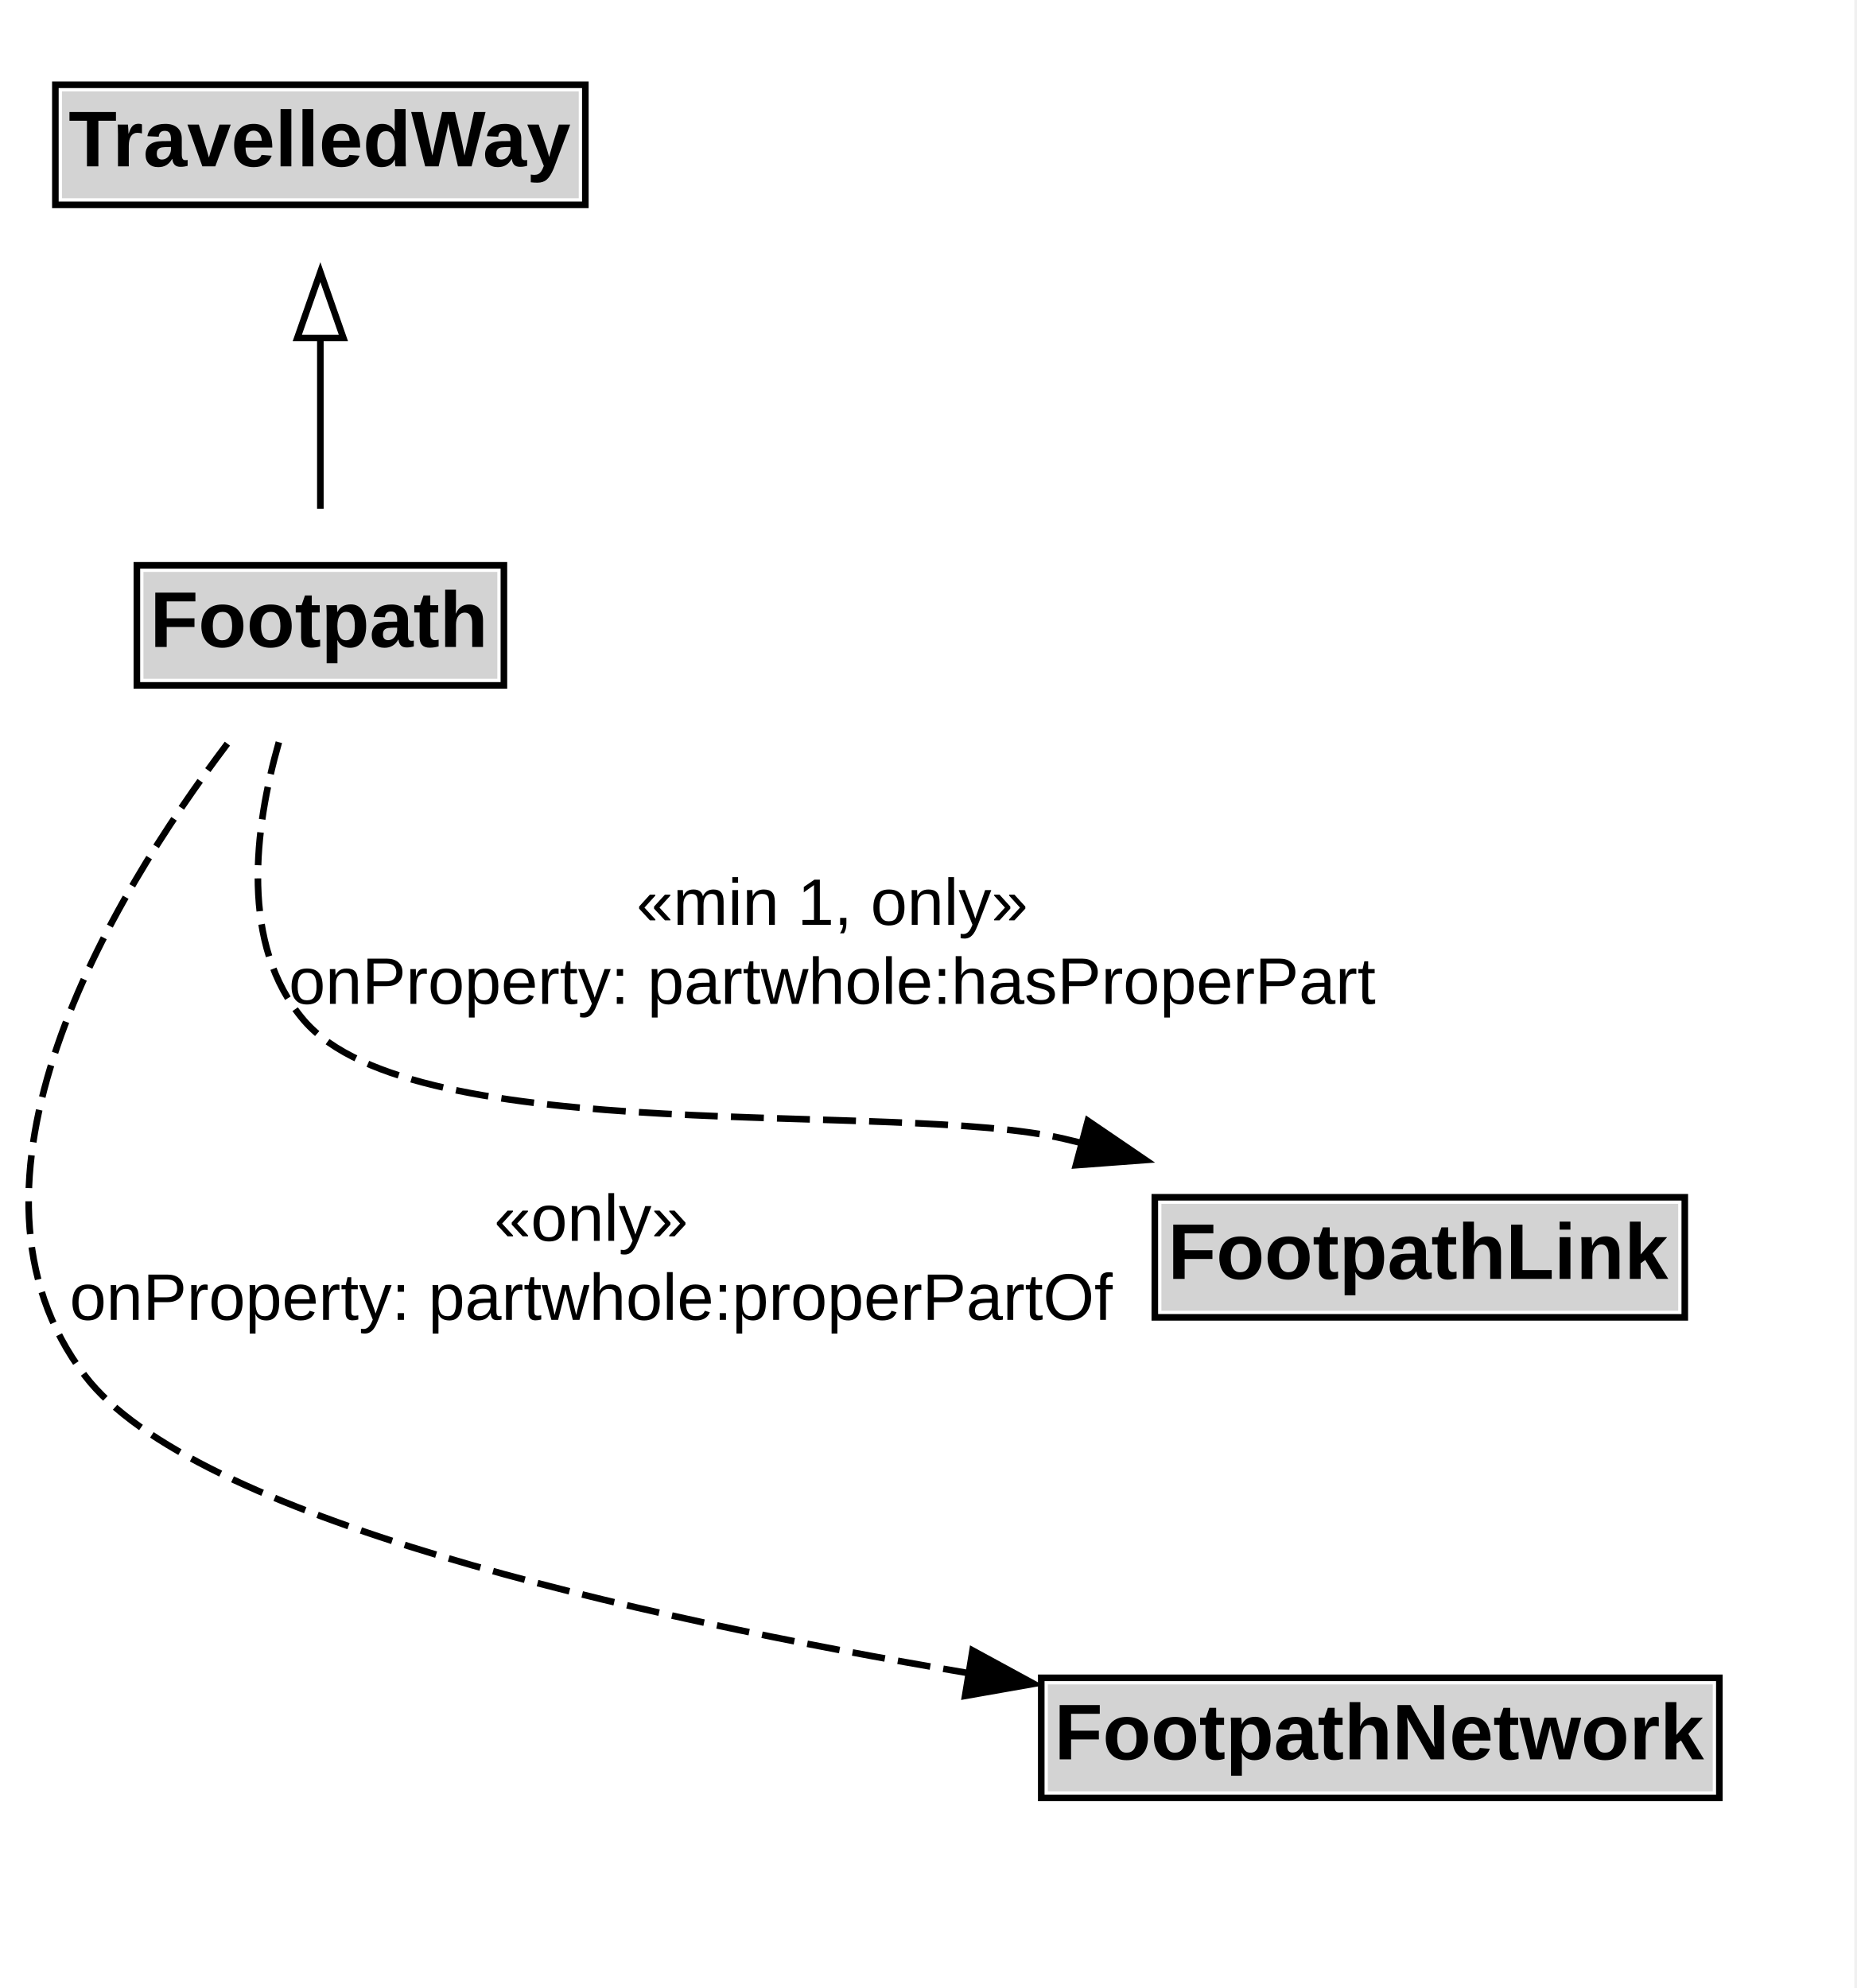
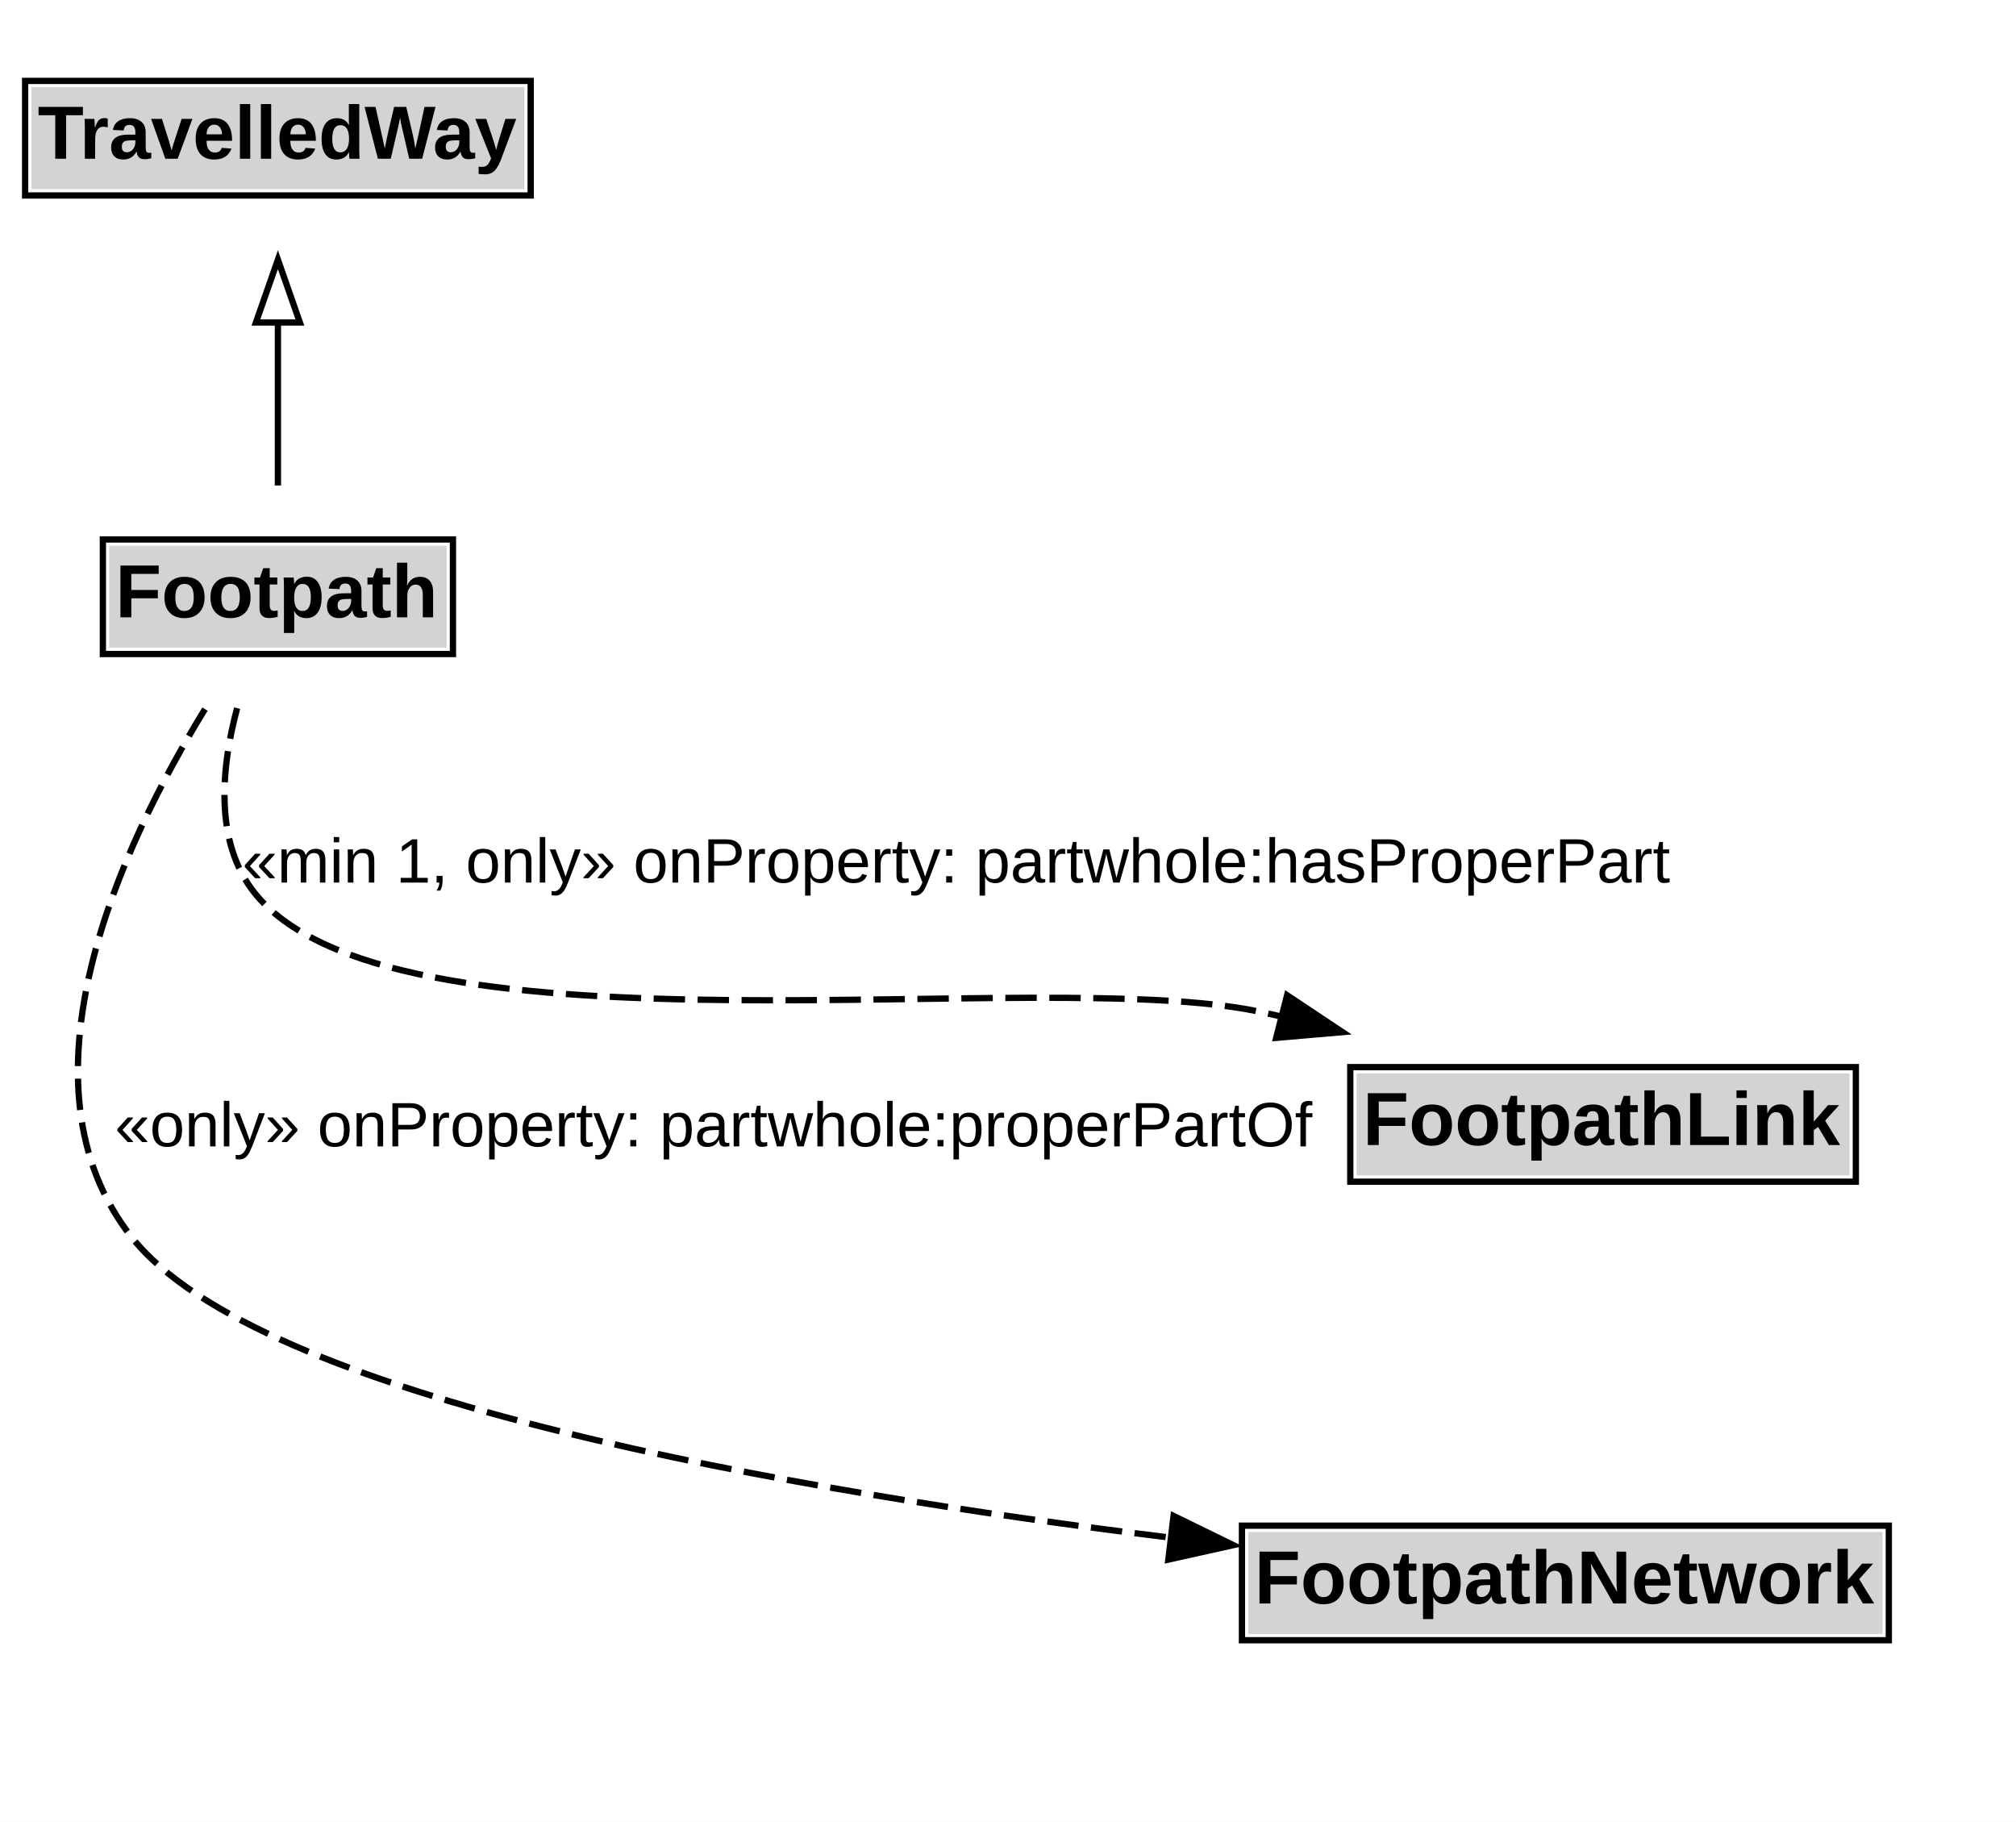
- <svg xmlns="http://www.w3.org/2000/svg" width="282pt" height="302pt" viewBox="0.00 0.00 282.00 302.00">
-   <g id="graph0" class="graph" transform="scale(1 1) rotate(0) translate(4 298)">
-     <polygon fill="white" stroke="none" points="-4,4 -4,-298 277.66,-298 277.66,4 -4,4" />
+ <svg xmlns="http://www.w3.org/2000/svg" width="321pt" height="290pt" viewBox="0.00 0.00 321.00 290.00">
+   <g id="graph0" class="graph" transform="scale(1 1) rotate(0) translate(4 286)">
+     <polygon fill="white" stroke="none" points="-4,4 -4,-286 317.25,-286 317.25,4 -4,4" />
    <g id="clust2" class="cluster">
</g>
    <g id="node1" class="node">
-       <polygon fill="lightgray" stroke="none" points="5.41,-267.88 5.41,-284.12 83.91,-284.12 83.91,-267.88 5.41,-267.88" />
-       <text xml:space="preserve" text-anchor="start" x="6.41" y="-272.73" font-family="Arial" font-weight="bold" font-size="12.00">TravelledWay</text>
-       <polygon fill="none" stroke="black" points="4.41,-266.88 4.41,-285.12 84.91,-285.12 84.91,-266.88 4.41,-266.88" />
+       <polygon fill="lightgray" stroke="none" points="1,-255.88 1,-272.12 79.5,-272.12 79.5,-255.88 1,-255.88" />
+       <text xml:space="preserve" text-anchor="start" x="2" y="-260.73" font-family="Arial" font-weight="bold" font-size="12.00">TravelledWay</text>
+       <polygon fill="none" stroke="black" points="0,-254.88 0,-273.12 80.5,-273.12 80.5,-254.88 0,-254.88" />
    </g>
    <g id="node2" class="node">
-       <polygon fill="lightgray" stroke="none" points="17.79,-194.88 17.79,-211.12 71.54,-211.12 71.54,-194.88 17.79,-194.88" />
-       <text xml:space="preserve" text-anchor="start" x="18.79" y="-199.72" font-family="Arial" font-weight="bold" font-size="12.00">Footpath</text>
-       <polygon fill="none" stroke="black" points="16.79,-193.88 16.79,-212.12 72.54,-212.12 72.54,-193.88 16.79,-193.88" />
+       <polygon fill="lightgray" stroke="none" points="13.38,-182.88 13.38,-199.12 67.12,-199.12 67.12,-182.88 13.38,-182.88" />
+       <text xml:space="preserve" text-anchor="start" x="14.38" y="-187.72" font-family="Arial" font-weight="bold" font-size="12.00">Footpath</text>
+       <polygon fill="none" stroke="black" points="12.38,-181.88 12.38,-200.12 68.12,-200.12 68.12,-181.88 12.38,-181.88" />
    </g>
    <g id="edge1" class="edge">
-       <path fill="none" stroke="black" d="M44.66,-220.71C44.66,-228.47 44.66,-237.92 44.66,-246.74" />
-       <polygon fill="none" stroke="black" points="41.16,-246.66 44.66,-256.66 48.16,-246.66 41.16,-246.66" />
+       <path fill="none" stroke="black" d="M40.25,-208.71C40.25,-216.47 40.25,-225.92 40.25,-234.74" />
+       <polygon fill="none" stroke="black" points="36.75,-234.66 40.25,-244.66 43.75,-234.66 36.75,-234.66" />
    </g>
    <g id="node4" class="node">
-       <polygon fill="lightgray" stroke="none" points="172.41,-98.88 172.41,-115.12 250.91,-115.12 250.91,-98.88 172.41,-98.88" />
-       <text xml:space="preserve" text-anchor="start" x="173.41" y="-103.72" font-family="Arial" font-weight="bold" font-size="12.00">FootpathLink</text>
-       <polygon fill="none" stroke="black" points="171.41,-97.88 171.41,-116.12 251.91,-116.12 251.91,-97.88 171.41,-97.88" />
+       <polygon fill="lightgray" stroke="none" points="212,-98.88 212,-115.12 290.5,-115.12 290.5,-98.88 212,-98.88" />
+       <text xml:space="preserve" text-anchor="start" x="213" y="-103.72" font-family="Arial" font-weight="bold" font-size="12.00">FootpathLink</text>
+       <polygon fill="none" stroke="black" points="211,-97.88 211,-116.12 291.5,-116.12 291.5,-97.88 211,-97.88" />
    </g>
    <g id="edge5" class="edge">
-       <path fill="none" stroke="black" stroke-dasharray="5,2" d="M38.36,-185.25C34.64,-172.2 32.36,-154.45 42.16,-143 59.06,-123.27 132.37,-130.92 157.66,-125 158.65,-124.77 159.64,-124.53 160.64,-124.28" />
-       <polygon fill="black" stroke="black" points="161.23,-127.75 169.99,-121.78 159.42,-120.99 161.23,-127.75" />
-       <text xml:space="preserve" text-anchor="middle" x="122.41" y="-157.5" font-family="Arial" font-size="10.00">«min 1, only»</text>
-       <text xml:space="preserve" text-anchor="middle" x="122.41" y="-145.5" font-family="Arial" font-size="10.00">onProperty: partwhole:hasProperPart</text>
+       <path fill="none" stroke="black" stroke-dasharray="5,2" d="M33.76,-173.27C31.08,-163.29 30.06,-151.05 37.25,-143 60.94,-116.48 161.44,-132.28 196.25,-125 197.63,-124.71 199.02,-124.4 200.42,-124.08" />
+       <polygon fill="black" stroke="black" points="200.94,-127.56 209.76,-121.69 199.2,-120.78 200.94,-127.56" />
+       <text xml:space="preserve" text-anchor="middle" x="148.25" y="-145.5" font-family="Arial" font-size="10.00">«min 1, only» onProperty: partwhole:hasProperPart</text>
    </g>
    <g id="node5" class="node">
-       <polygon fill="lightgray" stroke="none" points="155.16,-25.88 155.16,-42.12 256.16,-42.12 256.16,-25.88 155.16,-25.88" />
-       <text xml:space="preserve" text-anchor="start" x="156.16" y="-30.73" font-family="Arial" font-weight="bold" font-size="12.00">FootpathNetwork</text>
-       <polygon fill="none" stroke="black" points="154.16,-24.88 154.16,-43.12 257.16,-43.12 257.16,-24.88 154.16,-24.88" />
+       <polygon fill="lightgray" stroke="none" points="194.75,-25.88 194.75,-42.12 295.75,-42.12 295.75,-25.88 194.75,-25.88" />
+       <text xml:space="preserve" text-anchor="start" x="195.75" y="-30.73" font-family="Arial" font-weight="bold" font-size="12.00">FootpathNetwork</text>
+       <polygon fill="none" stroke="black" points="193.75,-24.88 193.75,-43.12 296.75,-43.12 296.75,-24.88 193.75,-24.88" />
    </g>
    <g id="edge6" class="edge">
-       <path fill="none" stroke="black" stroke-dasharray="5,2" d="M30.54,-185.03C12.66,-161.38 -13.29,-118.12 8.91,-89 25.29,-67.53 91.95,-52.48 143.19,-43.82" />
-       <polygon fill="black" stroke="black" points="143.72,-47.28 153.03,-42.21 142.59,-40.37 143.72,-47.28" />
-       <text xml:space="preserve" text-anchor="middle" x="85.79" y="-109.5" font-family="Arial" font-size="10.00">«only»</text>
-       <text xml:space="preserve" text-anchor="middle" x="85.79" y="-97.5" font-family="Arial" font-size="10.00">onProperty: partwhole:properPartOf</text>
+       <path fill="none" stroke="black" stroke-dasharray="5,2" d="M28.64,-173.11C15.3,-151.39 -2.42,-113.55 17,-89 37.32,-63.31 122.25,-48.58 182.55,-41.19" />
+       <polygon fill="black" stroke="black" points="182.86,-44.67 192.38,-40.02 182.03,-37.72 182.86,-44.67" />
+       <text xml:space="preserve" text-anchor="middle" x="109.62" y="-103.5" font-family="Arial" font-size="10.00">«only» onProperty: partwhole:properPartOf</text>
    </g>
  </g>
</svg>
